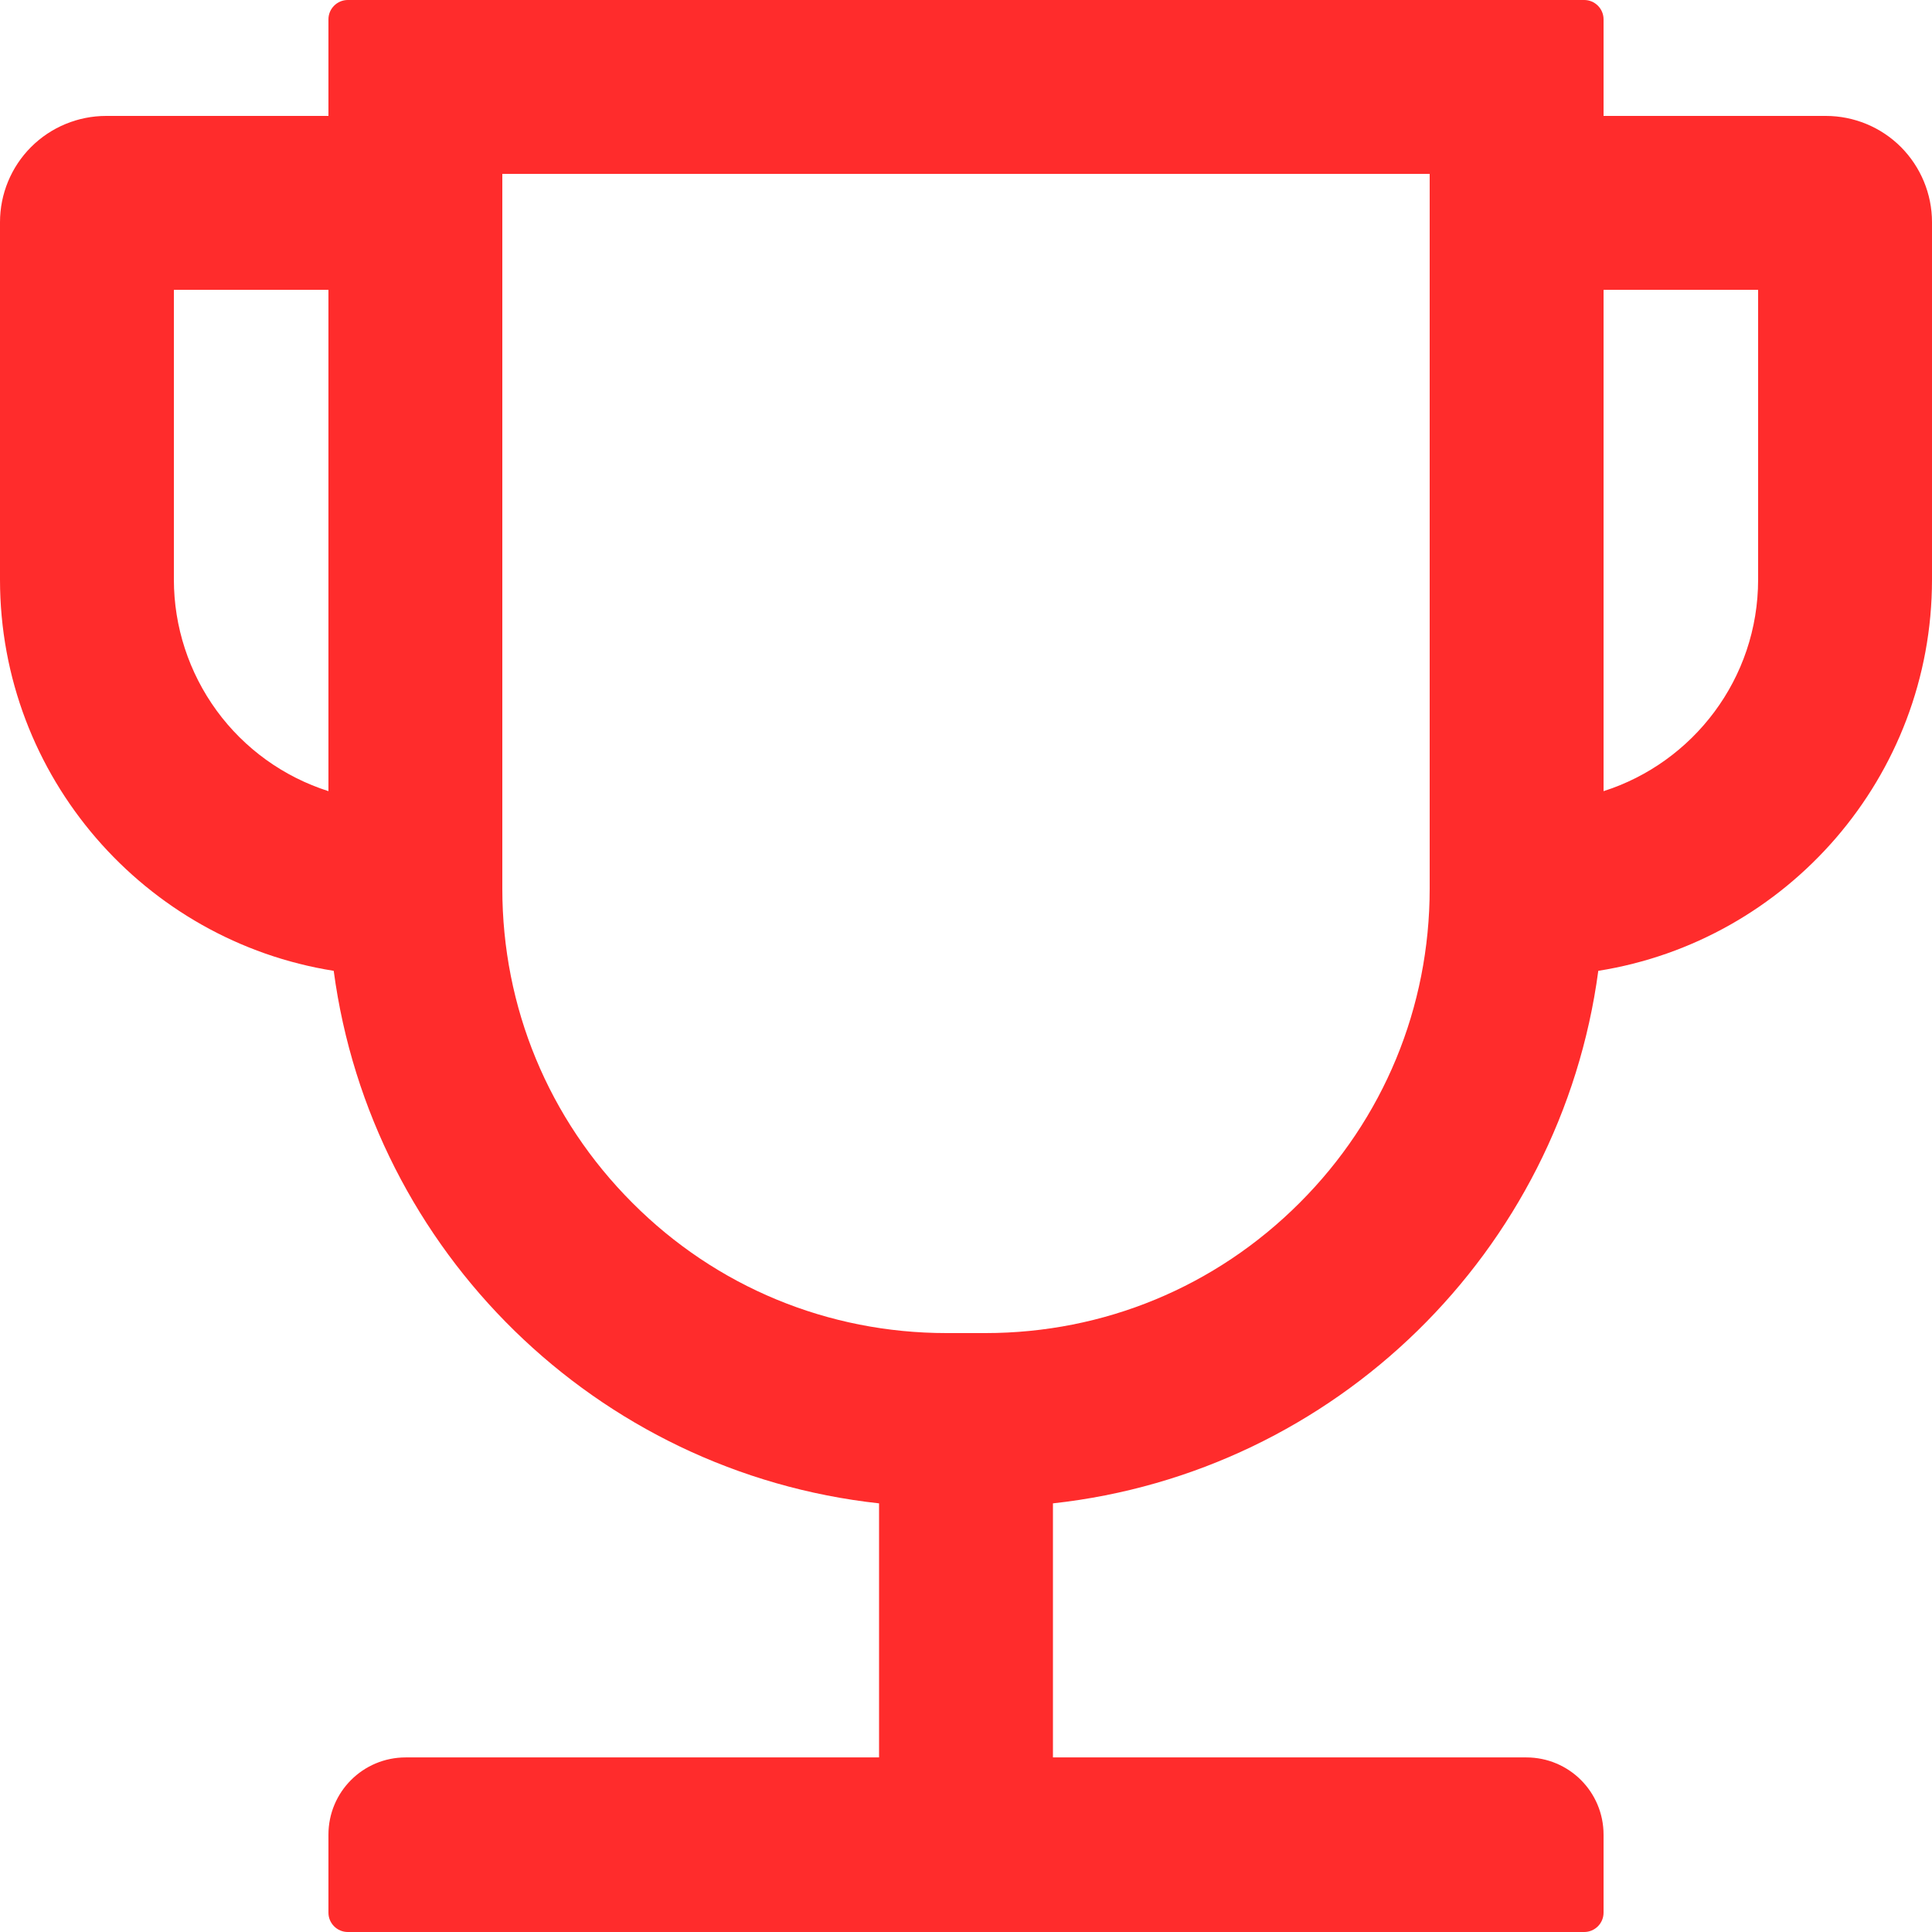
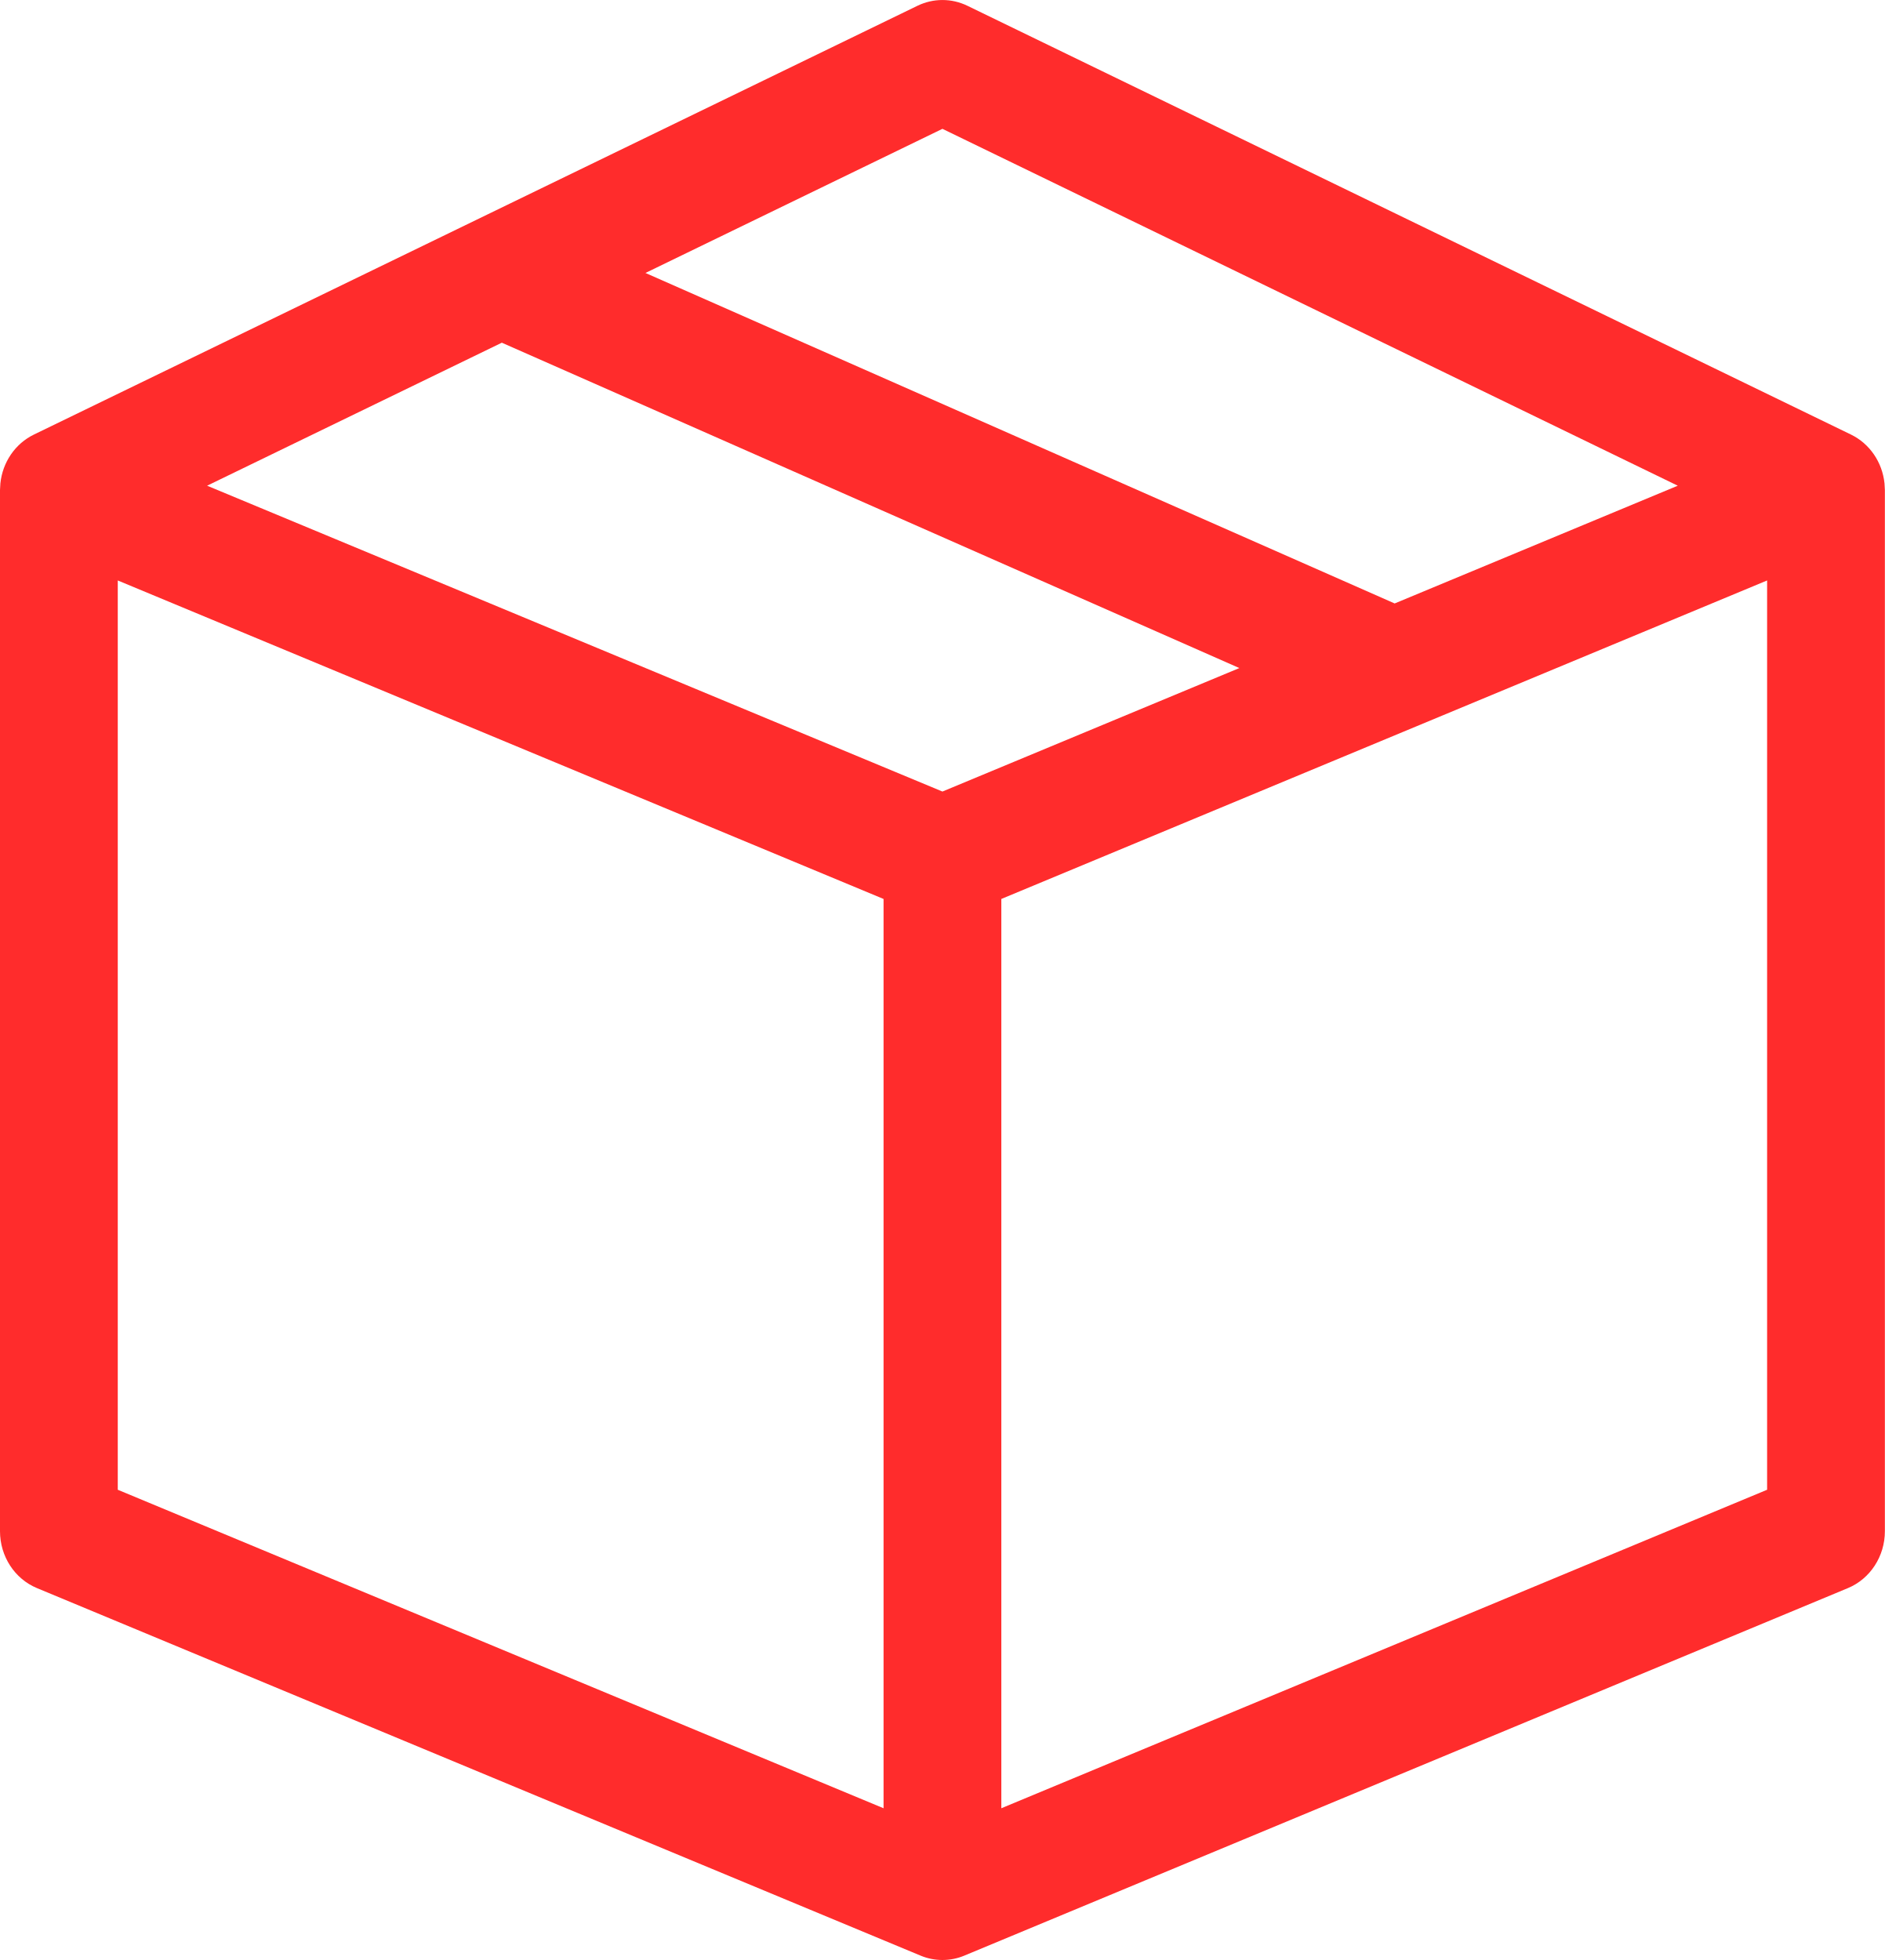
- <svg xmlns="http://www.w3.org/2000/svg" width="22" height="22" viewBox="0 0 22 22" fill="none">
-   <path d="M20.79 1.32L18.26 1.32V0.22C18.26 0.099 18.161 0 18.04 0L3.96 0C3.839 0 3.74 0.099 3.74 0.22V1.32L1.21 1.32C0.889 1.32 0.581 1.447 0.354 1.674C0.127 1.901 0 2.209 0 2.53L0 6.6C0 8.847 1.65 10.714 3.8 11.055C4.227 14.251 6.793 16.767 10.01 17.119V20.012H4.62C4.133 20.012 3.74 20.405 3.74 20.892V21.78C3.74 21.901 3.839 22 3.96 22L18.04 22C18.161 22 18.26 21.901 18.26 21.78V20.892C18.26 20.405 17.867 20.012 17.38 20.012H11.99V17.119C15.207 16.767 17.773 14.251 18.2 11.055C20.35 10.714 22 8.847 22 6.6V2.53C22 2.209 21.872 1.901 21.646 1.674C21.419 1.447 21.111 1.32 20.79 1.32ZM1.98 6.6L1.98 3.3H3.74L3.74 9.009C3.229 8.846 2.783 8.525 2.467 8.092C2.151 7.659 1.98 7.136 1.98 6.6V6.6ZM16.28 10.12C16.28 11.47 15.755 12.743 14.798 13.698C13.841 14.655 12.57 15.18 11.22 15.18H10.78C9.43 15.18 8.156 14.655 7.202 13.698C6.245 12.741 5.72 11.47 5.72 10.12L5.72 1.98L16.28 1.98V10.12ZM20.02 6.6C20.02 7.728 19.28 8.684 18.26 9.009V3.3L20.02 3.3V6.6Z" fill="#FF2C2C" />
+ <svg xmlns="http://www.w3.org/2000/svg" width="25" height="26" viewBox="0 0 25 26" fill="none">
+   <path d="M24.995 6.412C24.966 6.132 24.799 5.885 24.549 5.764L12.83 0.076C12.621 -0.025 12.379 -0.025 12.17 0.076L0.451 5.764C0.201 5.885 0.034 6.132 0.005 6.412C0.004 6.418 0 6.496 0 6.5V20.312C0 20.645 0.194 20.944 0.491 21.067L12.21 25.942C12.303 25.981 12.402 26 12.5 26C12.598 26 12.697 25.981 12.79 25.942L24.509 21.067C24.805 20.944 25 20.645 25 20.312V6.5C25 6.496 24.996 6.418 24.995 6.412ZM12.5 1.709L22.253 6.443L18.498 8.005L8.561 3.621L12.5 1.709ZM6.656 4.546L16.438 8.862L12.5 10.5L2.747 6.443L6.656 4.546ZM1.562 7.7L11.719 11.925V23.987L1.562 19.762V7.7ZM13.281 23.987V11.925L23.438 7.7V19.762L13.281 23.987Z" fill="#FF2C2C" />
</svg>
